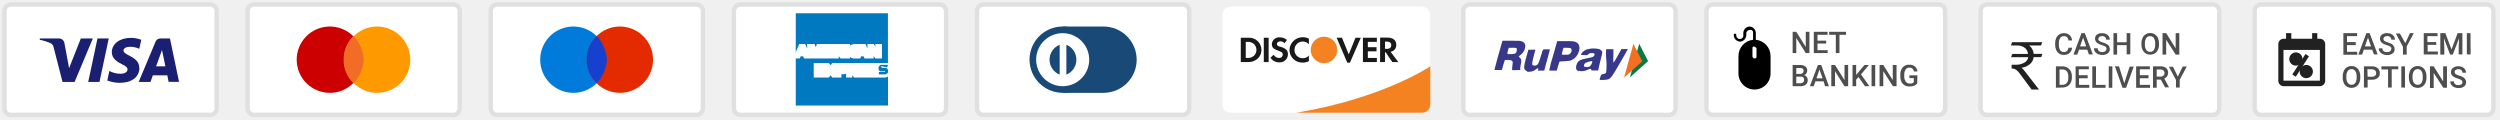
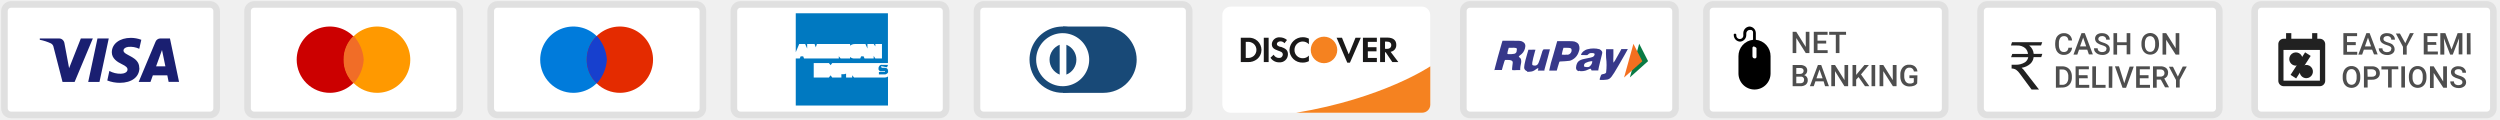
<svg xmlns="http://www.w3.org/2000/svg" width="377" height="18" viewBox="0 0 377 18" fill="none">
-   <path d="M375 0.67H341C340.735 0.67 340.48 0.775 340.293 0.963C340.105 1.15 340 1.405 340 1.67V16.33C340 16.595 340.105 16.849 340.293 17.037C340.48 17.225 340.735 17.33 341 17.33H375C375.265 17.33 375.52 17.225 375.707 17.037C375.895 16.849 376 16.595 376 16.33V1.67C376 1.405 375.895 1.15 375.707 0.963C375.52 0.775 375.265 0.67 375 0.67V0.67Z" fill="white" stroke="#E0E0E0" stroke-width="0.67" />
+   <path d="M375 0.67H341C340.735 0.67 340.48 0.775 340.293 0.963C340.105 1.15 340 1.405 340 1.67V16.33C340 16.595 340.105 16.849 340.293 17.037C340.48 17.225 340.735 17.33 341 17.33H375C375.265 17.33 375.52 17.225 375.707 17.037C375.895 16.849 376 16.595 376 16.33V1.67C376 1.405 375.895 1.15 375.707 0.963C375.52 0.775 375.265 0.67 375 0.67V0.67Z" fill="white" stroke="#E0E0E0" strokeWidth="0.67" />
  <path d="M355.25 6.81H353.93V7.81H355.47V8.25H353.38V5H355.45V5.45H353.93V6.34H355.25V6.81ZM357.71 7.49H356.47L356.21 8.23H355.64L356.85 5H357.34L358.55 8.2H358L357.71 7.49ZM356.63 7H357.56L357.09 5.67L356.63 7ZM360.63 7.37C360.633 7.307 360.62 7.244 360.594 7.187C360.568 7.13 360.529 7.079 360.48 7.04C360.315 6.938 360.137 6.861 359.95 6.81C359.731 6.755 359.522 6.667 359.33 6.55C359.201 6.481 359.093 6.379 359.017 6.254C358.941 6.129 358.901 5.986 358.9 5.84C358.897 5.716 358.924 5.594 358.978 5.483C359.032 5.371 359.111 5.274 359.21 5.2C359.443 5.047 359.722 4.977 360 5C360.203 4.996 360.404 5.037 360.59 5.12C360.761 5.198 360.906 5.323 361.01 5.48C361.11 5.627 361.162 5.802 361.16 5.98H360.6C360.605 5.907 360.594 5.834 360.566 5.766C360.538 5.698 360.495 5.638 360.44 5.59C360.379 5.536 360.307 5.495 360.23 5.469C360.153 5.444 360.071 5.434 359.99 5.44C359.84 5.431 359.692 5.474 359.57 5.56C359.521 5.599 359.481 5.65 359.455 5.707C359.429 5.764 359.417 5.827 359.42 5.89C359.423 5.947 359.439 6.003 359.467 6.053C359.494 6.104 359.533 6.147 359.58 6.18C359.748 6.283 359.929 6.36 360.12 6.41C360.33 6.466 360.532 6.551 360.72 6.66C360.837 6.751 360.933 6.867 361 7C361.075 7.131 361.113 7.279 361.11 7.43C361.113 7.552 361.087 7.674 361.033 7.784C360.979 7.893 360.899 7.988 360.8 8.06C360.559 8.232 360.266 8.317 359.97 8.3C359.75 8.303 359.531 8.259 359.33 8.17C359.15 8.093 358.994 7.969 358.88 7.81C358.771 7.659 358.715 7.476 358.72 7.29H359.27C359.266 7.369 359.28 7.448 359.311 7.521C359.342 7.594 359.39 7.658 359.45 7.71C359.601 7.818 359.784 7.871 359.97 7.86C360.126 7.87 360.281 7.828 360.41 7.74C360.465 7.704 360.51 7.655 360.541 7.597C360.572 7.54 360.589 7.476 360.59 7.41L360.63 7.37ZM362.72 6.51L363.42 5H364L362.93 7V8.23H362.37V7.06L361.3 5.06H361.91L362.72 6.51ZM367.41 6.77H366.09V7.77H367.63V8.21H365.5V5H367.58V5.45H366.05V6.34H367.37L367.41 6.77ZM368.76 5L369.69 7.46L370.61 5H371.33V8.2H370.77V7.18L370.83 5.77L369.88 8.23H369.48L368.54 5.77L368.6 7.18V8.23H368V5H368.76ZM372.57 8.2H372V5H372.55L372.57 8.2ZM355.93 11.69C355.938 11.972 355.883 12.252 355.77 12.51C355.673 12.737 355.509 12.929 355.3 13.06C355.092 13.186 354.853 13.251 354.61 13.25C354.364 13.25 354.122 13.185 353.91 13.06C353.706 12.928 353.543 12.741 353.44 12.52C353.328 12.265 353.274 11.988 353.28 11.71V11.53C353.273 11.245 353.328 10.962 353.44 10.7C353.54 10.475 353.703 10.284 353.91 10.15C354.116 10.02 354.356 9.954 354.6 9.96C354.847 9.954 355.09 10.02 355.3 10.15C355.505 10.278 355.666 10.467 355.76 10.69C355.877 10.947 355.935 11.227 355.93 11.51V11.69ZM355.38 11.52C355.399 11.235 355.325 10.95 355.17 10.71C355.108 10.617 355.023 10.541 354.923 10.49C354.823 10.439 354.712 10.415 354.6 10.42C354.49 10.418 354.381 10.443 354.283 10.494C354.185 10.544 354.102 10.619 354.04 10.71C353.89 10.945 353.816 11.221 353.83 11.5V11.69C353.812 11.975 353.886 12.259 354.04 12.5C354.106 12.589 354.192 12.661 354.291 12.711C354.39 12.761 354.499 12.787 354.61 12.787C354.721 12.787 354.83 12.761 354.929 12.711C355.028 12.661 355.114 12.589 355.18 12.5C355.327 12.253 355.397 11.967 355.38 11.68V11.52ZM357.04 12.02V13.2H356.48V10H357.71C358.018 9.986 358.32 10.086 358.56 10.28C358.662 10.374 358.743 10.489 358.798 10.616C358.853 10.744 358.881 10.881 358.88 11.02C358.887 11.157 358.862 11.294 358.809 11.421C358.755 11.547 358.673 11.66 358.57 11.75C358.322 11.943 358.013 12.039 357.7 12.02H357.04ZM357.04 11.57H357.71C357.872 11.581 358.033 11.531 358.16 11.43C358.215 11.38 358.258 11.318 358.286 11.249C358.314 11.179 358.325 11.104 358.32 11.03C358.324 10.953 358.312 10.875 358.285 10.803C358.257 10.731 358.215 10.665 358.16 10.61C358.037 10.505 357.881 10.449 357.72 10.45H357L357.04 11.57ZM361.67 10.45H360.67V13.2H360.12V10.48H359.12V10H361.65L361.67 10.45ZM362.67 13.2H362.12V10H362.67V13.2ZM365.91 11.69C365.918 11.972 365.863 12.252 365.75 12.51C365.65 12.735 365.486 12.926 365.28 13.06C365.072 13.186 364.833 13.251 364.59 13.25C364.344 13.25 364.102 13.185 363.89 13.06C363.686 12.928 363.523 12.741 363.42 12.52C363.308 12.265 363.254 11.988 363.26 11.71V11.53C363.253 11.245 363.308 10.962 363.42 10.7C363.52 10.475 363.683 10.284 363.89 10.15C364.096 10.02 364.336 9.954 364.58 9.96C364.826 9.955 365.069 10.021 365.28 10.15C365.485 10.278 365.646 10.467 365.74 10.69C365.857 10.947 365.915 11.227 365.91 11.51V11.69ZM365.35 11.52C365.372 11.236 365.302 10.952 365.15 10.71C365.088 10.617 365.003 10.541 364.903 10.49C364.803 10.439 364.692 10.415 364.58 10.42C364.47 10.418 364.361 10.443 364.263 10.494C364.165 10.544 364.082 10.619 364.02 10.71C363.87 10.945 363.796 11.221 363.81 11.5V11.69C363.792 11.975 363.866 12.259 364.02 12.5C364.082 12.593 364.167 12.669 364.267 12.72C364.367 12.771 364.478 12.795 364.59 12.79C364.699 12.795 364.808 12.772 364.906 12.723C365.004 12.674 365.088 12.601 365.15 12.51C365.302 12.265 365.372 11.978 365.35 11.69V11.52ZM369 13.23H368.45L367 11V13.27H366.44V10H367L368.43 12.28V10H369V13.23ZM371.33 12.41C371.333 12.347 371.32 12.284 371.294 12.227C371.268 12.17 371.229 12.119 371.18 12.08C371.015 11.978 370.837 11.901 370.65 11.85C370.431 11.795 370.222 11.707 370.03 11.59C369.901 11.521 369.793 11.419 369.717 11.294C369.641 11.169 369.601 11.026 369.6 10.88C369.597 10.756 369.624 10.634 369.678 10.523C369.732 10.411 369.811 10.315 369.91 10.24C370.145 10.063 370.436 9.974 370.73 9.99C370.933 9.986 371.134 10.027 371.32 10.11C371.49 10.185 371.633 10.311 371.73 10.47C371.834 10.615 371.887 10.791 371.88 10.97H371.33C371.335 10.897 371.324 10.824 371.296 10.756C371.268 10.688 371.225 10.628 371.17 10.58C371.109 10.526 371.037 10.485 370.96 10.46C370.883 10.434 370.801 10.424 370.72 10.43C370.57 10.421 370.422 10.463 370.3 10.55C370.251 10.589 370.211 10.64 370.185 10.697C370.159 10.754 370.147 10.817 370.15 10.88C370.15 10.938 370.165 10.995 370.193 11.045C370.221 11.096 370.261 11.139 370.31 11.17C370.478 11.273 370.659 11.35 370.85 11.4C371.06 11.456 371.262 11.54 371.45 11.65C371.584 11.732 371.697 11.845 371.78 11.98C371.855 12.111 371.893 12.259 371.89 12.41C371.891 12.532 371.864 12.652 371.81 12.762C371.756 12.871 371.677 12.967 371.58 13.04C371.339 13.212 371.046 13.297 370.75 13.28C370.53 13.284 370.311 13.24 370.11 13.15C369.928 13.077 369.771 12.952 369.66 12.79C369.551 12.639 369.495 12.456 369.5 12.27H370.05C370.046 12.349 370.06 12.428 370.091 12.501C370.122 12.574 370.17 12.638 370.23 12.69C370.38 12.8 370.564 12.853 370.75 12.84C370.903 12.852 371.055 12.809 371.18 12.72C371.23 12.685 371.271 12.639 371.299 12.585C371.327 12.531 371.341 12.471 371.34 12.41H371.33Z" fill="#4E4E4E" />
-   <path fill-rule="evenodd" clip-rule="evenodd" d="M349.45 5.84V5H348.67V5.84H345.53V5H344.74V5.84H344.35C344.244 5.844 344.139 5.869 344.042 5.913C343.945 5.957 343.858 6.02 343.786 6.098C343.713 6.176 343.657 6.268 343.62 6.368C343.583 6.467 343.566 6.574 343.57 6.68V12.16C343.565 12.376 343.644 12.585 343.792 12.742C343.94 12.9 344.144 12.992 344.36 13H349.85C350.066 12.992 350.27 12.9 350.418 12.742C350.565 12.585 350.645 12.376 350.64 12.16V6.68C350.645 6.464 350.565 6.255 350.418 6.098C350.27 5.94 350.066 5.848 349.85 5.84H349.45ZM344.35 12.16V7.53H349.84V12.16H344.35Z" fill="#212121" />
+   <path fillRule="evenodd" clip-rule="evenodd" d="M349.45 5.84V5H348.67V5.84H345.53V5H344.74V5.84H344.35C344.244 5.844 344.139 5.869 344.042 5.913C343.945 5.957 343.858 6.02 343.786 6.098C343.713 6.176 343.657 6.268 343.62 6.368C343.583 6.467 343.566 6.574 343.57 6.68V12.16C343.565 12.376 343.644 12.585 343.792 12.742C343.94 12.9 344.144 12.992 344.36 13H349.85C350.066 12.992 350.27 12.9 350.418 12.742C350.565 12.585 350.645 12.376 350.64 12.16V6.68C350.645 6.464 350.565 6.255 350.418 6.098C350.27 5.94 350.066 5.848 349.85 5.84H349.45ZM344.35 12.16V7.53H349.84V12.16H344.35Z" fill="#212121" />
  <path d="M346.22 9.9C346.418 9.9 346.611 9.841 346.776 9.731C346.94 9.621 347.068 9.465 347.144 9.283C347.22 9.1 347.24 8.899 347.201 8.705C347.162 8.511 347.067 8.333 346.927 8.193C346.787 8.053 346.609 7.958 346.415 7.919C346.221 7.881 346.02 7.9 345.838 7.976C345.655 8.052 345.499 8.18 345.389 8.344C345.279 8.509 345.22 8.702 345.22 8.9C345.22 9.165 345.326 9.419 345.513 9.607C345.701 9.795 345.955 9.9 346.22 9.9Z" fill="#212121" />
  <path d="M347.79 11.79C347.988 11.79 348.181 11.731 348.346 11.621C348.51 11.512 348.638 11.355 348.714 11.173C348.79 10.99 348.809 10.789 348.771 10.595C348.732 10.401 348.637 10.223 348.497 10.083C348.357 9.943 348.179 9.848 347.985 9.809C347.791 9.771 347.59 9.79 347.407 9.866C347.225 9.942 347.068 10.07 346.959 10.235C346.849 10.399 346.79 10.592 346.79 10.79C346.79 11.055 346.895 11.31 347.083 11.497C347.27 11.685 347.525 11.79 347.79 11.79Z" fill="#212121" />
-   <path d="M347.76 8.58L346.11 11.14" stroke="#212121" stroke-width="0.63" stroke-linecap="square" />
-   <path d="M333.67 0.67H299.67C299.405 0.67 299.15 0.775 298.963 0.963C298.775 1.15 298.67 1.405 298.67 1.67V16.33C298.67 16.595 298.775 16.849 298.963 17.037C299.15 17.225 299.405 17.33 299.67 17.33H333.67C333.935 17.33 334.189 17.225 334.377 17.037C334.565 16.849 334.67 16.595 334.67 16.33V1.67C334.67 1.405 334.565 1.15 334.377 0.963C334.189 0.775 333.935 0.67 333.67 0.67V0.67Z" fill="white" stroke="#E0E0E0" stroke-width="0.67" />
+   <path d="M347.76 8.58L346.11 11.14" stroke="#212121" strokeWidth="0.63" stroke-linecap="square" />
+   <path d="M333.67 0.67H299.67C299.405 0.67 299.15 0.775 298.963 0.963C298.775 1.15 298.67 1.405 298.67 1.67V16.33C298.67 16.595 298.775 16.849 298.963 17.037C299.15 17.225 299.405 17.33 299.67 17.33H333.67C333.935 17.33 334.189 17.225 334.377 17.037C334.565 16.849 334.67 16.595 334.67 16.33V1.67C334.67 1.405 334.565 1.15 334.377 0.963C334.189 0.775 333.935 0.67 333.67 0.67V0.67Z" fill="white" stroke="#E0E0E0" strokeWidth="0.67" />
  <path d="M312.47 7.19C312.451 7.495 312.315 7.782 312.09 7.99C311.842 8.191 311.529 8.294 311.21 8.28C310.974 8.285 310.742 8.222 310.54 8.1C310.345 7.971 310.189 7.791 310.09 7.58C309.978 7.335 309.92 7.069 309.92 6.8V6.51C309.918 6.235 309.972 5.963 310.08 5.71C310.184 5.492 310.349 5.309 310.555 5.183C310.761 5.057 310.999 4.994 311.24 5C311.55 4.986 311.853 5.089 312.09 5.29C312.316 5.501 312.452 5.791 312.47 6.1H311.91C311.906 5.915 311.835 5.737 311.71 5.6C311.579 5.491 311.41 5.437 311.24 5.45C311.131 5.444 311.023 5.466 310.926 5.514C310.828 5.561 310.743 5.632 310.68 5.72C310.537 5.95 310.467 6.219 310.48 6.49V6.78C310.467 7.056 310.533 7.33 310.67 7.57C310.729 7.658 310.81 7.729 310.904 7.776C310.999 7.824 311.104 7.846 311.21 7.84C311.387 7.856 311.562 7.802 311.7 7.69C311.83 7.559 311.905 7.384 311.91 7.2L312.47 7.19ZM314.76 7.49H313.52L313.26 8.23H312.68L313.89 5H314.39L315.6 8.2H315L314.76 7.49ZM313.67 7H314.6L314.14 5.67L313.67 7ZM317.67 7.37C317.671 7.307 317.657 7.245 317.631 7.188C317.606 7.131 317.567 7.081 317.52 7.04C317.352 6.938 317.17 6.861 316.98 6.81C316.764 6.757 316.558 6.669 316.37 6.55C316.24 6.482 316.13 6.38 316.053 6.255C315.975 6.13 315.933 5.987 315.93 5.84C315.927 5.716 315.954 5.594 316.008 5.482C316.062 5.371 316.141 5.274 316.24 5.2C316.466 5.054 316.732 4.984 317 5C317.206 4.996 317.411 5.037 317.6 5.12C317.766 5.197 317.908 5.318 318.01 5.47C318.109 5.621 318.161 5.799 318.16 5.98H317.61C317.613 5.907 317.601 5.834 317.573 5.767C317.545 5.7 317.503 5.639 317.45 5.59C317.325 5.484 317.164 5.43 317 5.44C316.85 5.431 316.702 5.473 316.58 5.56C316.53 5.599 316.489 5.649 316.461 5.706C316.433 5.763 316.419 5.826 316.42 5.89C316.423 5.948 316.439 6.005 316.469 6.056C316.499 6.106 316.54 6.149 316.59 6.18C316.755 6.282 316.933 6.359 317.12 6.41C317.33 6.466 317.532 6.55 317.72 6.66C317.861 6.737 317.978 6.851 318.06 6.99C318.13 7.118 318.165 7.263 318.16 7.41C318.164 7.534 318.138 7.657 318.084 7.768C318.03 7.88 317.95 7.976 317.85 8.05C317.609 8.222 317.316 8.307 317.02 8.29C316.8 8.288 316.583 8.244 316.38 8.16C316.202 8.08 316.047 7.956 315.93 7.8C315.821 7.649 315.765 7.466 315.77 7.28H316.33C316.326 7.359 316.34 7.438 316.371 7.511C316.403 7.583 316.45 7.648 316.51 7.7C316.657 7.808 316.838 7.861 317.02 7.85C317.176 7.862 317.331 7.819 317.46 7.73C317.515 7.697 317.561 7.65 317.592 7.594C317.624 7.538 317.64 7.474 317.64 7.41L317.67 7.37ZM321.25 8.19H320.7V6.81H319.26V8.23H318.71V5H319.26V6.37H320.7V5H321.25V8.19ZM325.58 6.68C325.588 6.962 325.533 7.242 325.42 7.5C325.323 7.727 325.159 7.919 324.95 8.05C324.741 8.174 324.503 8.239 324.26 8.239C324.017 8.239 323.779 8.174 323.57 8.05C323.364 7.92 323.2 7.732 323.1 7.51C322.98 7.254 322.921 6.973 322.93 6.69V6.55C322.923 6.268 322.978 5.988 323.09 5.73C323.19 5.505 323.353 5.314 323.56 5.18C323.714 5.08 323.888 5.014 324.07 4.987C324.252 4.961 324.437 4.973 324.613 5.024C324.79 5.076 324.953 5.164 325.092 5.284C325.232 5.404 325.343 5.553 325.42 5.72C325.528 5.979 325.583 6.258 325.58 6.54V6.68ZM325 6.55C325.018 6.261 324.944 5.974 324.79 5.73C324.727 5.64 324.643 5.568 324.545 5.519C324.448 5.47 324.339 5.446 324.23 5.45C324.119 5.447 324.01 5.47 323.91 5.519C323.811 5.568 323.725 5.64 323.66 5.73C323.512 5.969 323.438 6.248 323.45 6.53V6.72C323.432 7.005 323.506 7.289 323.66 7.53C323.724 7.621 323.809 7.695 323.909 7.746C324.008 7.797 324.118 7.822 324.23 7.82C324.341 7.826 324.452 7.803 324.551 7.754C324.651 7.705 324.737 7.631 324.8 7.54C324.947 7.293 325.017 7.007 325 6.72V6.55ZM328.64 8.23H328.09L326.66 6V8.23H326.11V5H326.66L328.09 7.28V5H328.64V8.23ZM310.03 13.23V10H311C311.262 9.999 311.52 10.064 311.75 10.19C311.968 10.318 312.145 10.505 312.26 10.73C312.383 10.975 312.445 11.246 312.44 11.52V11.68C312.447 11.957 312.385 12.232 312.26 12.48C312.144 12.707 311.963 12.895 311.74 13.02C311.506 13.143 311.244 13.204 310.98 13.2L310.03 13.23ZM310.58 10.48V12.79H311C311.123 12.798 311.247 12.778 311.361 12.731C311.476 12.684 311.578 12.612 311.66 12.52C311.832 12.294 311.918 12.013 311.9 11.73V11.55C311.922 11.269 311.844 10.989 311.68 10.76C311.6 10.664 311.498 10.589 311.384 10.541C311.269 10.492 311.144 10.471 311.02 10.48H310.58ZM314.84 11.8H313.52V12.8H315.06V13.24H313V10H315V10.45H313.48V11.34H314.8L314.84 11.8ZM316.07 12.8H317.52V13.24H315.52V10H316.08L316.07 12.8ZM318.53 13.24H318V10H318.55L318.53 13.24ZM320.34 12.55L321.15 10.04H321.77L320.61 13.24H320.08L318.93 10H319.54L320.34 12.55ZM324 11.8H322.68V12.8H324.22V13.24H322.13V10H324.2V10.45H322.68V11.34H324V11.8ZM325.85 12H325.23V13.23H324.67V10H325.8C326.104 9.983 326.404 10.071 326.65 10.25C326.751 10.339 326.831 10.45 326.883 10.575C326.935 10.7 326.958 10.835 326.95 10.97C326.952 11.16 326.9 11.348 326.8 11.51C326.69 11.657 326.541 11.771 326.37 11.84L327.09 13.17H326.49L325.85 12ZM325.23 11.55H325.8C325.959 11.563 326.117 11.512 326.24 11.41C326.295 11.362 326.338 11.302 326.366 11.234C326.394 11.166 326.406 11.093 326.4 11.02C326.405 10.948 326.394 10.876 326.368 10.808C326.342 10.741 326.302 10.68 326.25 10.63C326.192 10.577 326.124 10.537 326.05 10.511C325.976 10.485 325.898 10.475 325.82 10.48H325.23V11.55ZM328.42 11.55L329.16 10.03H329.77L328.7 12.03V13.2H328.14V12.06L327.07 10.06H327.68L328.42 11.55Z" fill="#4E4E4E" />
  <path d="M303.45 8.13L303.27 8.63H305.86C305.805 8.931 305.637 9.199 305.39 9.38C304.943 9.661 304.418 9.794 303.89 9.76H303.35V10.33C303.594 10.329 303.834 10.398 304.04 10.53C304.246 10.683 304.425 10.869 304.57 11.08L306.36 13.5H307.48L305.39 10.81C305.242 10.589 305.064 10.39 304.86 10.22C305.346 10.153 305.802 9.945 306.17 9.62C306.453 9.359 306.631 9.003 306.67 8.62H307.82L307.98 8.12H306.68C306.661 7.874 306.59 7.635 306.473 7.418C306.356 7.201 306.195 7.011 306 6.86H307.79L307.97 6.36H303.41L303.25 6.86H304.16C304.604 6.831 305.043 6.971 305.39 7.25C305.638 7.479 305.792 7.793 305.82 8.13H303.45Z" fill="#212121" />
-   <path d="M292.33 0.67H258.33C258.065 0.67 257.811 0.775 257.623 0.963C257.435 1.15 257.33 1.405 257.33 1.67V16.33C257.33 16.595 257.435 16.849 257.623 17.037C257.811 17.225 258.065 17.33 258.33 17.33H292.33C292.595 17.33 292.85 17.225 293.037 17.037C293.225 16.849 293.33 16.595 293.33 16.33V1.67C293.33 1.405 293.225 1.15 293.037 0.963C292.85 0.775 292.595 0.67 292.33 0.67V0.67Z" fill="white" stroke="#E0E0E0" stroke-width="0.67" />
+   <path d="M292.33 0.67H258.33C258.065 0.67 257.811 0.775 257.623 0.963C257.435 1.15 257.33 1.405 257.33 1.67V16.33C257.33 16.595 257.435 16.849 257.623 17.037C257.811 17.225 258.065 17.33 258.33 17.33H292.33C292.595 17.33 292.85 17.225 293.037 17.037C293.225 16.849 293.33 16.595 293.33 16.33V1.67C293.33 1.405 293.225 1.15 293.037 0.963C292.85 0.775 292.595 0.67 292.33 0.67V0.67Z" fill="white" stroke="#E0E0E0" strokeWidth="0.67" />
  <path d="M272.86 8H272.31L270.88 5.73V8H270.33V4.8H270.88L272.31 7.08V4.8H272.86V8ZM275.39 6.57H274.08V7.57H275.61V8H273.52V4.8H275.6V5.25H274.08V6.13H275.39V6.57ZM278.39 5.25H277.39V8H276.84V5.25H275.84V4.8H278.38L278.39 5.25ZM270.33 13V9.8H271.42C271.714 9.779 272.006 9.856 272.25 10.02C272.346 10.097 272.422 10.197 272.47 10.31C272.519 10.424 272.54 10.547 272.53 10.67C272.53 10.809 272.488 10.945 272.41 11.06C272.328 11.183 272.209 11.277 272.07 11.33C272.228 11.371 272.366 11.466 272.46 11.6C272.563 11.734 272.616 11.9 272.61 12.07C272.618 12.199 272.595 12.329 272.545 12.448C272.495 12.568 272.418 12.675 272.32 12.76C272.08 12.935 271.786 13.02 271.49 13H270.33ZM270.88 11.56V12.56H271.5C271.648 12.564 271.792 12.518 271.91 12.43C271.959 12.384 271.996 12.328 272.021 12.266C272.045 12.203 272.055 12.136 272.05 12.07C272.062 12.001 272.057 11.931 272.037 11.864C272.016 11.797 271.98 11.736 271.931 11.687C271.882 11.637 271.822 11.599 271.756 11.577C271.69 11.555 271.619 11.549 271.55 11.56H270.88ZM270.88 11.15H271.43C271.573 11.157 271.715 11.115 271.83 11.03C271.879 10.991 271.919 10.94 271.945 10.883C271.971 10.825 271.983 10.763 271.98 10.7C271.986 10.635 271.976 10.569 271.952 10.508C271.927 10.447 271.889 10.393 271.84 10.35C271.714 10.272 271.567 10.237 271.42 10.25H270.88V11.15ZM275 12.26H273.77L273.51 13H272.93L274.14 9.8H274.64L275.8 13H275.22L275 12.26ZM273.92 11.81H274.85L274.38 10.48L273.92 11.81ZM278.7 13H278.14L276.72 10.73V13H276.16V9.8H276.72L278.15 12.08V9.8H278.7V13ZM280.27 11.62L279.91 12V13H279.36V9.8H279.91V11.3L280.22 10.92L281.16 9.8H281.83L280.64 11.22L281.9 13H281.24L280.27 11.62ZM282.78 13H282.23V9.8H282.78V13ZM286 13H285.45L284 10.73V13H283.44V9.8H284L285.43 12.08V9.8H286V13ZM289.11 12.58C288.989 12.742 288.822 12.864 288.63 12.93C288.406 13.01 288.168 13.047 287.93 13.04C287.682 13.044 287.436 12.982 287.22 12.86C287.009 12.741 286.841 12.559 286.74 12.34C286.624 12.093 286.566 11.823 286.57 11.55V11.3C286.541 10.893 286.666 10.489 286.92 10.17C287.042 10.026 287.196 9.914 287.37 9.842C287.544 9.771 287.733 9.743 287.92 9.76C288.226 9.739 288.528 9.832 288.77 10.02C288.99 10.215 289.126 10.487 289.15 10.78H288.61C288.604 10.697 288.581 10.616 288.544 10.542C288.506 10.468 288.454 10.402 288.391 10.348C288.328 10.294 288.254 10.254 288.175 10.228C288.096 10.203 288.013 10.193 287.93 10.2C287.822 10.194 287.714 10.216 287.616 10.264C287.518 10.311 287.433 10.382 287.37 10.47C287.224 10.707 287.151 10.982 287.16 11.26V11.51C287.146 11.793 287.223 12.073 287.38 12.31C287.451 12.403 287.544 12.478 287.65 12.528C287.756 12.579 287.873 12.603 287.99 12.6C288.099 12.612 288.21 12.601 288.315 12.568C288.42 12.536 288.517 12.482 288.6 12.41V11.78H287.94V11.36H289.15L289.11 12.58Z" fill="#4E4E4E" />
  <path d="M263.83 4C264.086 4.013 264.328 4.124 264.505 4.31C264.682 4.496 264.78 4.743 264.78 5V6C265.393 6.06 265.962 6.348 266.373 6.808C266.784 7.267 267.008 7.864 267 8.48V11.08C267 11.398 266.937 11.713 266.816 12.006C266.694 12.3 266.516 12.566 266.291 12.791C266.067 13.016 265.8 13.194 265.506 13.316C265.213 13.437 264.898 13.5 264.58 13.5C264.262 13.5 263.948 13.437 263.654 13.316C263.36 13.194 263.094 13.016 262.869 12.791C262.644 12.566 262.466 12.3 262.344 12.006C262.223 11.713 262.16 11.398 262.16 11.08V8.48C262.152 7.867 262.373 7.273 262.78 6.814C263.187 6.355 263.75 6.065 264.36 6V5C264.375 4.934 264.375 4.866 264.36 4.8C264.339 4.732 264.301 4.67 264.25 4.62C264.202 4.571 264.144 4.533 264.08 4.51C264.011 4.496 263.939 4.496 263.87 4.51C263.799 4.51 263.728 4.524 263.662 4.552C263.597 4.58 263.537 4.621 263.488 4.672C263.439 4.724 263.4 4.784 263.374 4.851C263.349 4.918 263.337 4.989 263.34 5.06V5.28C263.34 5.537 263.242 5.784 263.065 5.97C262.888 6.156 262.646 6.267 262.39 6.28C262.135 6.265 261.896 6.153 261.721 5.967C261.547 5.781 261.45 5.535 261.45 5.28C261.441 5.244 261.441 5.206 261.45 5.17C261.468 5.136 261.496 5.108 261.53 5.09C261.563 5.081 261.597 5.081 261.63 5.09C261.666 5.08 261.704 5.08 261.74 5.09C261.771 5.111 261.796 5.14 261.814 5.173C261.831 5.206 261.84 5.243 261.84 5.28C261.83 5.355 261.835 5.431 261.857 5.504C261.879 5.577 261.916 5.644 261.965 5.701C262.015 5.758 262.077 5.804 262.145 5.835C262.214 5.866 262.289 5.883 262.365 5.883C262.441 5.883 262.516 5.866 262.585 5.835C262.653 5.804 262.715 5.758 262.765 5.701C262.814 5.644 262.851 5.577 262.873 5.504C262.895 5.431 262.9 5.355 262.89 5.28V5C262.89 4.745 262.987 4.499 263.161 4.313C263.336 4.127 263.575 4.015 263.83 4V4ZM264.57 7C264.531 6.988 264.489 6.988 264.45 7C264.41 7.017 264.373 7.041 264.34 7.07C264.313 7.101 264.29 7.134 264.27 7.17C264.265 7.213 264.265 7.257 264.27 7.3V8.48C264.269 8.523 264.276 8.566 264.291 8.606C264.307 8.646 264.33 8.682 264.36 8.713C264.39 8.744 264.426 8.768 264.465 8.785C264.505 8.801 264.547 8.81 264.59 8.81H264.71L264.81 8.74C264.842 8.71 264.866 8.672 264.88 8.63C264.89 8.591 264.89 8.549 264.88 8.51V7.4C264.89 7.357 264.89 7.313 264.88 7.27C264.864 7.232 264.84 7.198 264.81 7.17L264.71 7.1C264.671 7.091 264.63 7.091 264.59 7.1L264.57 7Z" fill="black" />
-   <path d="M251.67 0.67H221.67C221.405 0.67 221.15 0.775 220.963 0.963C220.775 1.15 220.67 1.405 220.67 1.67V16.33C220.67 16.595 220.775 16.849 220.963 17.037C221.15 17.225 221.405 17.33 221.67 17.33H251.67C251.935 17.33 252.189 17.225 252.377 17.037C252.565 16.849 252.67 16.595 252.67 16.33V1.67C252.67 1.405 252.565 1.15 252.377 0.963C252.189 0.775 251.935 0.67 251.67 0.67V0.67Z" fill="white" stroke="#E0E0E0" stroke-width="0.67" />
-   <path opacity="0.94" fill-rule="evenodd" clip-rule="evenodd" d="M225.34 10.64C225.34 10.64 225.48 10.02 225.86 8.64C226.16 7.57 226.45 6.57 226.49 6.42L226.58 6.14H227.77C229.16 6.14 229.37 6.14 229.6 6.29C229.99 6.49 230.1 6.8 229.97 7.29C229.86 7.73 229.584 8.11 229.2 8.35C229.12 8.41 229.04 8.48 229.04 8.5C229.04 8.52 229.04 8.6 229.17 8.68C229.242 8.739 229.303 8.81 229.35 8.89C229.42 9.142 229.42 9.408 229.35 9.66C229.301 9.871 229.268 10.085 229.25 10.3V10.57H228.67C228.467 10.595 228.262 10.595 228.06 10.57C228 10.51 228.01 10.37 228.06 9.96C228.11 9.55 228.17 9.34 228.06 9.23C227.95 9.12 227.84 9.05 227.42 9.04C227 9.03 227.03 9.04 226.98 9.04C226.93 9.04 226.83 9.29 226.64 9.98L226.48 10.56H226C225.797 10.572 225.593 10.572 225.39 10.56L225.34 10.64ZM228.34 8.12C228.62 8.04 228.73 7.87 228.73 7.53C228.749 7.458 228.749 7.382 228.73 7.31C228.65 7.22 228.4 7.18 227.93 7.21H227.52L227.46 7.41C227.385 7.624 227.335 7.845 227.31 8.07C227.31 8.12 227.31 8.14 227.43 8.16C227.764 8.183 228.1 8.163 228.43 8.1L228.34 8.12ZM230.27 10.73C230.105 10.675 229.968 10.556 229.89 10.4C229.77 10.14 229.89 9.55 230.3 8.13C230.4 7.79 230.48 7.51 230.48 7.5C230.48 7.5 230.61 7.5 230.97 7.5C231.136 7.483 231.304 7.483 231.47 7.5H231.55L231.47 7.76C231.29 8.4 231.1 9.17 231.07 9.42C231.04 9.67 231.07 9.7 231.07 9.77C231.07 9.84 231.45 9.97 231.7 9.84C231.95 9.71 232.04 9.57 232.52 7.95C232.546 7.8 232.604 7.657 232.69 7.53L232.78 7.44H233.25C233.61 7.44 233.72 7.44 233.73 7.44C233.74 7.44 233.15 9.66 232.9 10.51V10.65H231.9C231.911 10.599 231.928 10.548 231.95 10.5C232.05 10.22 231.95 10.2 231.55 10.5C231.316 10.695 231.024 10.804 230.72 10.81C230.575 10.839 230.425 10.839 230.28 10.81L230.27 10.73ZM233.62 10.64C233.764 9.885 233.958 9.14 234.2 8.41L234.83 6.2H235.83C237.14 6.2 237.41 6.2 237.66 6.36C237.834 6.429 237.979 6.556 238.07 6.72C238.147 6.893 238.187 7.081 238.187 7.27C238.187 7.46 238.147 7.647 238.07 7.82C237.976 8.136 237.805 8.423 237.573 8.657C237.341 8.891 237.055 9.064 236.74 9.16C236.512 9.198 236.281 9.221 236.05 9.23C235.12 9.29 235.18 9.23 235.13 9.4C235.08 9.57 235.01 9.77 234.92 10.08L234.76 10.65H234.18C233.98 10.661 233.78 10.661 233.58 10.65L233.62 10.64ZM236.33 8.26C236.445 8.26 236.559 8.229 236.659 8.171C236.759 8.113 236.842 8.03 236.9 7.93C236.952 7.849 236.984 7.758 236.995 7.662C237.005 7.567 236.993 7.47 236.96 7.38C236.87 7.24 236.74 7.21 236.25 7.21C236.09 7.196 235.93 7.196 235.77 7.21C235.667 7.517 235.587 7.831 235.53 8.15C235.522 8.18 235.522 8.211 235.53 8.24C235.789 8.27 236.051 8.27 236.31 8.24L236.33 8.26ZM238.04 10.74C237.69 10.59 237.6 10.35 237.71 9.87C237.88 9.19 238.23 8.97 239.45 8.77C240.19 8.64 240.37 8.55 240.45 8.29C240.53 8.03 240.33 8 240 8C239.909 7.993 239.818 8.006 239.733 8.039C239.648 8.072 239.572 8.123 239.51 8.19L239.36 8.31H239C238.55 8.31 238.41 8.31 238.41 8.24C238.483 8.055 238.6 7.891 238.75 7.76C238.943 7.595 239.172 7.478 239.42 7.42C240.003 7.267 240.616 7.267 241.2 7.42C241.364 7.492 241.5 7.615 241.59 7.77C241.66 7.9 241.64 8.03 241.31 9.28C241.16 9.9 241.03 10.45 241.03 10.52V10.63H240.66H240.15H240.01L239.95 10.49C239.87 10.32 239.87 10.32 239.49 10.49C239.217 10.633 238.917 10.715 238.61 10.73C238.444 10.757 238.274 10.736 238.12 10.67L238.04 10.74ZM239.66 10.05C239.781 9.973 239.883 9.87 239.961 9.749C240.039 9.628 240.089 9.492 240.11 9.35V9.23H239.92C239.631 9.273 239.351 9.36 239.09 9.49C239.027 9.529 238.973 9.58 238.93 9.64C238.895 9.708 238.874 9.783 238.87 9.86C238.87 10 238.87 10.04 238.99 10.08C239.21 10.134 239.44 10.134 239.66 10.08V10.05ZM241.32 12.05C241.2 12.05 241.2 11.97 241.32 11.65C241.44 11.33 241.42 11.22 241.7 11.18C241.98 11.14 242.13 11.07 242.2 10.94C242.294 10.193 242.294 9.437 242.2 8.69C242.171 8.267 242.171 7.843 242.2 7.42C242.2 7.42 242.37 7.42 242.77 7.42H243.3V8.42C243.279 8.753 243.279 9.087 243.3 9.42C243.36 9.47 243.56 9.14 244.39 7.62L244.5 7.4H245C245.16 7.388 245.32 7.388 245.48 7.4C245.48 7.4 244.78 8.69 244.06 9.9C243.06 11.63 242.85 11.9 242.37 12C242.039 12.052 241.704 12.069 241.37 12.05H241.32Z" fill="#2A2C83" />
-   <path fill-rule="evenodd" clip-rule="evenodd" d="M245.79 11.67L247.19 6.59L248.53 9.22L245.79 11.67Z" fill="#097A44" />
-   <path fill-rule="evenodd" clip-rule="evenodd" d="M244.91 11.69L246.32 6.61L247.66 9.24L244.91 11.69Z" fill="#F46F20" />
+   <path d="M251.67 0.67H221.67C221.405 0.67 221.15 0.775 220.963 0.963C220.775 1.15 220.67 1.405 220.67 1.67V16.33C220.67 16.595 220.775 16.849 220.963 17.037C221.15 17.225 221.405 17.33 221.67 17.33H251.67C251.935 17.33 252.189 17.225 252.377 17.037C252.565 16.849 252.67 16.595 252.67 16.33V1.67C252.67 1.405 252.565 1.15 252.377 0.963C252.189 0.775 251.935 0.67 251.67 0.67V0.67Z" fill="white" stroke="#E0E0E0" strokeWidth="0.67" />
+   <path opacity="0.94" fillRule="evenodd" clip-rule="evenodd" d="M225.34 10.64C225.34 10.64 225.48 10.02 225.86 8.64C226.16 7.57 226.45 6.57 226.49 6.42L226.58 6.14H227.77C229.16 6.14 229.37 6.14 229.6 6.29C229.99 6.49 230.1 6.8 229.97 7.29C229.86 7.73 229.584 8.11 229.2 8.35C229.12 8.41 229.04 8.48 229.04 8.5C229.04 8.52 229.04 8.6 229.17 8.68C229.242 8.739 229.303 8.81 229.35 8.89C229.42 9.142 229.42 9.408 229.35 9.66C229.301 9.871 229.268 10.085 229.25 10.3V10.57H228.67C228.467 10.595 228.262 10.595 228.06 10.57C228 10.51 228.01 10.37 228.06 9.96C228.11 9.55 228.17 9.34 228.06 9.23C227.95 9.12 227.84 9.05 227.42 9.04C227 9.03 227.03 9.04 226.98 9.04C226.93 9.04 226.83 9.29 226.64 9.98L226.48 10.56H226C225.797 10.572 225.593 10.572 225.39 10.56L225.34 10.64ZM228.34 8.12C228.62 8.04 228.73 7.87 228.73 7.53C228.749 7.458 228.749 7.382 228.73 7.31C228.65 7.22 228.4 7.18 227.93 7.21H227.52L227.46 7.41C227.385 7.624 227.335 7.845 227.31 8.07C227.31 8.12 227.31 8.14 227.43 8.16C227.764 8.183 228.1 8.163 228.43 8.1L228.34 8.12ZM230.27 10.73C230.105 10.675 229.968 10.556 229.89 10.4C229.77 10.14 229.89 9.55 230.3 8.13C230.4 7.79 230.48 7.51 230.48 7.5C230.48 7.5 230.61 7.5 230.97 7.5C231.136 7.483 231.304 7.483 231.47 7.5H231.55L231.47 7.76C231.29 8.4 231.1 9.17 231.07 9.42C231.04 9.67 231.07 9.7 231.07 9.77C231.07 9.84 231.45 9.97 231.7 9.84C231.95 9.71 232.04 9.57 232.52 7.95C232.546 7.8 232.604 7.657 232.69 7.53L232.78 7.44H233.25C233.61 7.44 233.72 7.44 233.73 7.44C233.74 7.44 233.15 9.66 232.9 10.51V10.65H231.9C231.911 10.599 231.928 10.548 231.95 10.5C232.05 10.22 231.95 10.2 231.55 10.5C231.316 10.695 231.024 10.804 230.72 10.81C230.575 10.839 230.425 10.839 230.28 10.81L230.27 10.73ZM233.62 10.64C233.764 9.885 233.958 9.14 234.2 8.41L234.83 6.2H235.83C237.14 6.2 237.41 6.2 237.66 6.36C237.834 6.429 237.979 6.556 238.07 6.72C238.147 6.893 238.187 7.081 238.187 7.27C238.187 7.46 238.147 7.647 238.07 7.82C237.976 8.136 237.805 8.423 237.573 8.657C237.341 8.891 237.055 9.064 236.74 9.16C236.512 9.198 236.281 9.221 236.05 9.23C235.12 9.29 235.18 9.23 235.13 9.4C235.08 9.57 235.01 9.77 234.92 10.08L234.76 10.65H234.18C233.98 10.661 233.78 10.661 233.58 10.65L233.62 10.64ZM236.33 8.26C236.445 8.26 236.559 8.229 236.659 8.171C236.759 8.113 236.842 8.03 236.9 7.93C236.952 7.849 236.984 7.758 236.995 7.662C237.005 7.567 236.993 7.47 236.96 7.38C236.87 7.24 236.74 7.21 236.25 7.21C236.09 7.196 235.93 7.196 235.77 7.21C235.667 7.517 235.587 7.831 235.53 8.15C235.522 8.18 235.522 8.211 235.53 8.24C235.789 8.27 236.051 8.27 236.31 8.24L236.33 8.26ZM238.04 10.74C237.69 10.59 237.6 10.35 237.71 9.87C237.88 9.19 238.23 8.97 239.45 8.77C240.19 8.64 240.37 8.55 240.45 8.29C240.53 8.03 240.33 8 240 8C239.909 7.993 239.818 8.006 239.733 8.039C239.648 8.072 239.572 8.123 239.51 8.19L239.36 8.31H239C238.55 8.31 238.41 8.31 238.41 8.24C238.483 8.055 238.6 7.891 238.75 7.76C238.943 7.595 239.172 7.478 239.42 7.42C240.003 7.267 240.616 7.267 241.2 7.42C241.364 7.492 241.5 7.615 241.59 7.77C241.66 7.9 241.64 8.03 241.31 9.28C241.16 9.9 241.03 10.45 241.03 10.52V10.63H240.66H240.15H240.01L239.95 10.49C239.87 10.32 239.87 10.32 239.49 10.49C239.217 10.633 238.917 10.715 238.61 10.73C238.444 10.757 238.274 10.736 238.12 10.67L238.04 10.74ZM239.66 10.05C239.781 9.973 239.883 9.87 239.961 9.749C240.039 9.628 240.089 9.492 240.11 9.35V9.23H239.92C239.631 9.273 239.351 9.36 239.09 9.49C239.027 9.529 238.973 9.58 238.93 9.64C238.895 9.708 238.874 9.783 238.87 9.86C238.87 10 238.87 10.04 238.99 10.08C239.21 10.134 239.44 10.134 239.66 10.08V10.05ZM241.32 12.05C241.2 12.05 241.2 11.97 241.32 11.65C241.44 11.33 241.42 11.22 241.7 11.18C241.98 11.14 242.13 11.07 242.2 10.94C242.294 10.193 242.294 9.437 242.2 8.69C242.171 8.267 242.171 7.843 242.2 7.42C242.2 7.42 242.37 7.42 242.77 7.42H243.3V8.42C243.279 8.753 243.279 9.087 243.3 9.42C243.36 9.47 243.56 9.14 244.39 7.62L244.5 7.4H245C245.16 7.388 245.32 7.388 245.48 7.4C245.48 7.4 244.78 8.69 244.06 9.9C243.06 11.63 242.85 11.9 242.37 12C242.039 12.052 241.704 12.069 241.37 12.05H241.32Z" fill="#2A2C83" />
+   <path fillRule="evenodd" clip-rule="evenodd" d="M245.79 11.67L247.19 6.59L248.53 9.22L245.79 11.67Z" fill="#097A44" />
+   <path fillRule="evenodd" clip-rule="evenodd" d="M244.91 11.69L246.32 6.61L247.66 9.24L244.91 11.69Z" fill="#F46F20" />
  <path d="M214.43 1H185.57C185.242 1.003 184.928 1.134 184.696 1.366C184.464 1.598 184.333 1.912 184.33 2.24V15.76C184.333 16.088 184.464 16.402 184.696 16.634C184.928 16.866 185.242 16.997 185.57 17H214.43C214.758 16.997 215.072 16.866 215.304 16.634C215.536 16.402 215.667 16.088 215.67 15.76V2.24C215.667 1.912 215.536 1.598 215.304 1.366C215.072 1.134 214.758 1.003 214.43 1Z" fill="white" />
  <path d="M195.45 17H214.45C214.613 17.001 214.774 16.971 214.924 16.909C215.074 16.848 215.211 16.758 215.326 16.643C215.442 16.529 215.533 16.393 215.596 16.243C215.658 16.093 215.69 15.932 215.69 15.77V10C215.69 10 208.55 14.84 195.47 17H195.45Z" fill="#F58220" />
-   <path fill-rule="evenodd" clip-rule="evenodd" d="M189.06 8.44C188.778 8.666 188.42 8.774 188.06 8.74H187.86V6.31H188.06C188.238 6.292 188.418 6.309 188.59 6.36C188.761 6.412 188.921 6.497 189.06 6.61C189.189 6.723 189.293 6.863 189.364 7.02C189.435 7.177 189.471 7.348 189.47 7.52C189.471 7.694 189.435 7.866 189.364 8.024C189.294 8.183 189.19 8.325 189.06 8.44V8.44ZM188.2 5.69H187.11V9.36H188.19C188.68 9.384 189.163 9.231 189.55 8.93C189.762 8.761 189.932 8.546 190.05 8.302C190.168 8.058 190.229 7.791 190.23 7.52C190.228 7.266 190.174 7.014 190.07 6.782C189.967 6.549 189.816 6.341 189.629 6.169C189.441 5.997 189.22 5.866 188.979 5.784C188.739 5.701 188.483 5.669 188.23 5.69H188.2ZM190.58 5.69H191.31V9.36H190.58V5.69ZM193.12 7.09C192.68 6.94 192.55 6.83 192.55 6.63C192.55 6.43 192.78 6.23 193.1 6.23C193.215 6.231 193.329 6.258 193.432 6.308C193.536 6.358 193.627 6.43 193.7 6.52L194.08 6.03C193.771 5.766 193.376 5.624 192.97 5.63C192.681 5.608 192.395 5.7 192.174 5.888C191.954 6.075 191.815 6.342 191.79 6.63C191.79 7.13 192.02 7.39 192.72 7.63C192.896 7.685 193.066 7.756 193.23 7.84C193.295 7.88 193.35 7.935 193.39 8C193.428 8.067 193.449 8.143 193.45 8.22C193.449 8.292 193.433 8.363 193.403 8.429C193.373 8.495 193.331 8.554 193.277 8.603C193.224 8.652 193.161 8.689 193.093 8.713C193.024 8.736 192.952 8.745 192.88 8.74C192.711 8.742 192.545 8.697 192.4 8.61C192.258 8.523 192.144 8.398 192.07 8.25L191.59 8.7C191.73 8.922 191.925 9.103 192.157 9.226C192.388 9.349 192.648 9.409 192.91 9.4C193.077 9.414 193.245 9.393 193.404 9.338C193.562 9.284 193.708 9.197 193.831 9.083C193.954 8.969 194.052 8.831 194.119 8.677C194.186 8.524 194.22 8.358 194.22 8.19C194.22 7.61 193.96 7.34 193.12 7.04V7.09ZM194.45 7.52C194.451 7.779 194.504 8.034 194.606 8.272C194.708 8.51 194.857 8.724 195.043 8.904C195.23 9.083 195.45 9.222 195.692 9.315C195.934 9.407 196.191 9.449 196.45 9.44C196.773 9.443 197.092 9.367 197.38 9.22V8.38C197.267 8.507 197.128 8.608 196.973 8.677C196.818 8.746 196.65 8.781 196.48 8.78C196.312 8.787 196.145 8.759 195.988 8.698C195.831 8.638 195.689 8.545 195.57 8.427C195.451 8.309 195.357 8.167 195.295 8.011C195.233 7.855 195.204 7.688 195.21 7.52C195.207 7.355 195.237 7.192 195.298 7.039C195.36 6.887 195.45 6.747 195.566 6.63C195.681 6.513 195.819 6.42 195.971 6.356C196.122 6.293 196.285 6.26 196.45 6.26C196.625 6.261 196.798 6.297 196.958 6.368C197.118 6.438 197.261 6.541 197.38 6.67V5.83C197.099 5.683 196.787 5.608 196.47 5.61C195.951 5.604 195.451 5.8 195.074 6.157C194.697 6.513 194.473 7.002 194.45 7.52V7.52ZM203.37 8.15L202.37 5.69H201.56L203.17 9.45H203.57L205.21 5.69H204.41L203.41 8.15H203.37ZM205.53 9.36H207.63V8.74H206.27V7.74H207.58V7.12H206.27V6.31H207.63V5.69H205.53V9.36ZM209.07 7.36H208.86V6.27H209.09C209.55 6.27 209.8 6.45 209.8 6.81C209.8 7.17 209.55 7.38 209.07 7.38V7.36ZM210.56 6.75C210.56 6.06 210.07 5.67 209.22 5.67H208.12V9.36H208.86V7.88H208.96L209.96 9.36H210.87L209.7 7.81C209.94 7.776 210.16 7.656 210.318 7.472C210.476 7.288 210.562 7.053 210.56 6.81V6.75Z" fill="#1A1919" />
-   <path fill-rule="evenodd" clip-rule="evenodd" d="M201.66 7.53C201.66 8.06 201.449 8.569 201.074 8.944C200.699 9.319 200.191 9.53 199.66 9.53C199.13 9.53 198.621 9.319 198.246 8.944C197.871 8.569 197.66 8.06 197.66 7.53C197.66 6.999 197.871 6.491 198.246 6.116C198.621 5.74 199.13 5.53 199.66 5.53C200.191 5.53 200.699 5.74 201.074 6.116C201.449 6.491 201.66 6.999 201.66 7.53V7.53Z" fill="#F58220" />
-   <path d="M178.33 0.67H148.33C148.065 0.67 147.811 0.775 147.623 0.963C147.435 1.15 147.33 1.405 147.33 1.67V16.33C147.33 16.595 147.435 16.849 147.623 17.037C147.811 17.225 148.065 17.33 148.33 17.33H178.33C178.595 17.33 178.85 17.225 179.037 17.037C179.225 16.849 179.33 16.595 179.33 16.33V1.67C179.33 1.405 179.225 1.15 179.037 0.963C178.85 0.775 178.595 0.67 178.33 0.67V0.67Z" fill="white" stroke="#E0E0E0" stroke-width="0.67" />
-   <path fill-rule="evenodd" clip-rule="evenodd" d="M160.3 4H166.41C167.736 4 169.008 4.527 169.945 5.464C170.883 6.402 171.41 7.674 171.41 9C171.41 9.989 171.116 10.957 170.566 11.779C170.016 12.601 169.234 13.242 168.32 13.62C167.711 13.87 167.058 13.999 166.4 14H160.3V4Z" fill="#184977" />
+   <path fillRule="evenodd" clip-rule="evenodd" d="M189.06 8.44C188.778 8.666 188.42 8.774 188.06 8.74H187.86V6.31H188.06C188.238 6.292 188.418 6.309 188.59 6.36C188.761 6.412 188.921 6.497 189.06 6.61C189.189 6.723 189.293 6.863 189.364 7.02C189.435 7.177 189.471 7.348 189.47 7.52C189.471 7.694 189.435 7.866 189.364 8.024C189.294 8.183 189.19 8.325 189.06 8.44V8.44ZM188.2 5.69H187.11V9.36H188.19C188.68 9.384 189.163 9.231 189.55 8.93C189.762 8.761 189.932 8.546 190.05 8.302C190.168 8.058 190.229 7.791 190.23 7.52C190.228 7.266 190.174 7.014 190.07 6.782C189.967 6.549 189.816 6.341 189.629 6.169C189.441 5.997 189.22 5.866 188.979 5.784C188.739 5.701 188.483 5.669 188.23 5.69H188.2ZM190.58 5.69H191.31V9.36H190.58V5.69ZM193.12 7.09C192.68 6.94 192.55 6.83 192.55 6.63C192.55 6.43 192.78 6.23 193.1 6.23C193.215 6.231 193.329 6.258 193.432 6.308C193.536 6.358 193.627 6.43 193.7 6.52L194.08 6.03C193.771 5.766 193.376 5.624 192.97 5.63C192.681 5.608 192.395 5.7 192.174 5.888C191.954 6.075 191.815 6.342 191.79 6.63C191.79 7.13 192.02 7.39 192.72 7.63C192.896 7.685 193.066 7.756 193.23 7.84C193.295 7.88 193.35 7.935 193.39 8C193.428 8.067 193.449 8.143 193.45 8.22C193.449 8.292 193.433 8.363 193.403 8.429C193.373 8.495 193.331 8.554 193.277 8.603C193.224 8.652 193.161 8.689 193.093 8.713C193.024 8.736 192.952 8.745 192.88 8.74C192.711 8.742 192.545 8.697 192.4 8.61C192.258 8.523 192.144 8.398 192.07 8.25L191.59 8.7C191.73 8.922 191.925 9.103 192.157 9.226C192.388 9.349 192.648 9.409 192.91 9.4C193.077 9.414 193.245 9.393 193.404 9.338C193.562 9.284 193.708 9.197 193.831 9.083C193.954 8.969 194.052 8.831 194.119 8.677C194.186 8.524 194.22 8.358 194.22 8.19C194.22 7.61 193.96 7.34 193.12 7.04V7.09ZM194.45 7.52C194.451 7.779 194.504 8.034 194.606 8.272C194.708 8.51 194.857 8.724 195.043 8.904C195.23 9.083 195.45 9.222 195.692 9.315C195.934 9.407 196.191 9.449 196.45 9.44C196.773 9.443 197.092 9.367 197.38 9.22V8.38C197.267 8.507 197.128 8.608 196.973 8.677C196.818 8.746 196.65 8.781 196.48 8.78C196.312 8.787 196.145 8.759 195.988 8.698C195.831 8.638 195.689 8.545 195.57 8.427C195.451 8.309 195.357 8.167 195.295 8.011C195.233 7.855 195.204 7.688 195.21 7.52C195.207 7.355 195.237 7.192 195.298 7.039C195.36 6.887 195.45 6.747 195.566 6.63C195.681 6.513 195.819 6.42 195.971 6.356C196.122 6.293 196.285 6.26 196.45 6.26C196.625 6.261 196.798 6.297 196.958 6.368C197.118 6.438 197.261 6.541 197.38 6.67V5.83C197.099 5.683 196.787 5.608 196.47 5.61C195.951 5.604 195.451 5.8 195.074 6.157C194.697 6.513 194.473 7.002 194.45 7.52V7.52ZM203.37 8.15L202.37 5.69H201.56L203.17 9.45H203.57L205.21 5.69H204.41L203.41 8.15H203.37ZM205.53 9.36H207.63V8.74H206.27V7.74H207.58V7.12H206.27V6.31H207.63V5.69H205.53V9.36ZM209.07 7.36H208.86V6.27H209.09C209.55 6.27 209.8 6.45 209.8 6.81C209.8 7.17 209.55 7.38 209.07 7.38V7.36ZM210.56 6.75C210.56 6.06 210.07 5.67 209.22 5.67H208.12V9.36H208.86V7.88H208.96L209.96 9.36H210.87L209.7 7.81C209.94 7.776 210.16 7.656 210.318 7.472C210.476 7.288 210.562 7.053 210.56 6.81V6.75Z" fill="#1A1919" />
+   <path fillRule="evenodd" clip-rule="evenodd" d="M201.66 7.53C201.66 8.06 201.449 8.569 201.074 8.944C200.699 9.319 200.191 9.53 199.66 9.53C199.13 9.53 198.621 9.319 198.246 8.944C197.871 8.569 197.66 8.06 197.66 7.53C197.66 6.999 197.871 6.491 198.246 6.116C198.621 5.74 199.13 5.53 199.66 5.53C200.191 5.53 200.699 5.74 201.074 6.116C201.449 6.491 201.66 6.999 201.66 7.53V7.53Z" fill="#F58220" />
+   <path d="M178.33 0.67H148.33C148.065 0.67 147.811 0.775 147.623 0.963C147.435 1.15 147.33 1.405 147.33 1.67V16.33C147.33 16.595 147.435 16.849 147.623 17.037C147.811 17.225 148.065 17.33 148.33 17.33H178.33C178.595 17.33 178.85 17.225 179.037 17.037C179.225 16.849 179.33 16.595 179.33 16.33V1.67C179.33 1.405 179.225 1.15 179.037 0.963C178.85 0.775 178.595 0.67 178.33 0.67V0.67Z" fill="white" stroke="#E0E0E0" strokeWidth="0.67" />
+   <path fillRule="evenodd" clip-rule="evenodd" d="M160.3 4H166.41C167.736 4 169.008 4.527 169.945 5.464C170.883 6.402 171.41 7.674 171.41 9C171.41 9.989 171.116 10.957 170.566 11.779C170.016 12.601 169.234 13.242 168.32 13.62C167.711 13.87 167.058 13.999 166.4 14H160.3V4Z" fill="#184977" />
  <path d="M160.3 13.5C161.188 13.49 162.053 13.218 162.786 12.718C163.52 12.217 164.089 11.511 164.422 10.688C164.755 9.865 164.837 8.962 164.657 8.092C164.478 7.222 164.046 6.425 163.414 5.801C162.783 5.177 161.981 4.753 161.11 4.583C160.238 4.414 159.336 4.506 158.517 4.848C157.697 5.19 156.997 5.767 156.505 6.505C156.013 7.244 155.75 8.112 155.75 9C155.753 9.595 155.872 10.183 156.103 10.731C156.333 11.279 156.669 11.776 157.092 12.194C157.514 12.612 158.015 12.943 158.566 13.167C159.116 13.391 159.706 13.504 160.3 13.5V13.5Z" fill="white" stroke="#184977" />
-   <path fill-rule="evenodd" clip-rule="evenodd" d="M162.32 9C162.321 8.516 162.179 8.043 161.91 7.64C161.641 7.24 161.258 6.929 160.81 6.75V11.25C161.258 11.071 161.641 10.761 161.91 10.36C162.179 9.957 162.321 9.484 162.32 9V9ZM159.8 11.25V6.75C159.349 6.929 158.962 7.239 158.689 7.64C158.417 8.041 158.271 8.515 158.271 9C158.271 9.485 158.417 9.959 158.689 10.36C158.962 10.761 159.349 11.071 159.8 11.25V11.25Z" fill="#184977" />
-   <path d="M141.67 0.67H111.67C111.405 0.67 111.15 0.775 110.963 0.963C110.775 1.15 110.67 1.405 110.67 1.67V16.33C110.67 16.595 110.775 16.849 110.963 17.037C111.15 17.225 111.405 17.33 111.67 17.33H141.67C141.935 17.33 142.189 17.225 142.377 17.037C142.565 16.849 142.67 16.595 142.67 16.33V1.67C142.67 1.405 142.565 1.15 142.377 0.963C142.189 0.775 141.935 0.67 141.67 0.67V0.67Z" fill="white" stroke="#E0E0E0" stroke-width="0.67" />
+   <path fillRule="evenodd" clip-rule="evenodd" d="M162.32 9C162.321 8.516 162.179 8.043 161.91 7.64C161.641 7.24 161.258 6.929 160.81 6.75V11.25C161.258 11.071 161.641 10.761 161.91 10.36C162.179 9.957 162.321 9.484 162.32 9V9ZM159.8 11.25V6.75C159.349 6.929 158.962 7.239 158.689 7.64C158.417 8.041 158.271 8.515 158.271 9C158.271 9.485 158.417 9.959 158.689 10.36C158.962 10.761 159.349 11.071 159.8 11.25V11.25Z" fill="#184977" />
+   <path d="M141.67 0.67H111.67C111.405 0.67 111.15 0.775 110.963 0.963C110.775 1.15 110.67 1.405 110.67 1.67V16.33C110.67 16.595 110.775 16.849 110.963 17.037C111.15 17.225 111.405 17.33 111.67 17.33H141.67C141.935 17.33 142.189 17.225 142.377 17.037C142.565 16.849 142.67 16.595 142.67 16.33V1.67C142.67 1.405 142.565 1.15 142.377 0.963C142.189 0.775 141.935 0.67 141.67 0.67V0.67Z" fill="white" stroke="#E0E0E0" strokeWidth="0.67" />
  <path d="M128.79 11.69L128.51 11.35V11.69H127.59V11.1C127.472 11.159 127.342 11.19 127.21 11.19H126.88V11.69H125.5L125.25 11.36L125 11.69H122.71V9.51H125L125.25 9.83L125.5 9.51H133.9V2H120V7.87L120.52 6.64H121.42L121.72 7.32V6.64H122.84L123.02 7.14L123.19 6.64H128.19V6.89C128.393 6.724 128.648 6.636 128.91 6.64H130.51L130.81 7.32V6.64H131.76L132 7V6.64H133V8.82H132L131.75 8.43V8.82H130.37L130.23 8.49H129.86L129.72 8.82H128.87C128.619 8.833 128.373 8.751 128.18 8.59V8.82H126.77L126.49 8.48V8.82H121.25L121.12 8.49H120.74L120.6 8.82H120V15.91H133.91V11.53C133.756 11.641 133.57 11.697 133.38 11.69H128.79Z" fill="#0079C1" />
  <path d="M133.92 9.78L133.76 10.15L132.98 9.99C132.964 9.984 132.947 9.98 132.93 9.98C132.913 9.98 132.896 9.984 132.88 9.99C132.871 10.02 132.871 10.051 132.88 10.08C132.88 10.117 132.895 10.153 132.921 10.179C132.947 10.205 132.983 10.22 133.02 10.22H133.4C133.73 10.22 133.92 10.39 133.92 10.69C133.934 10.759 133.934 10.831 133.92 10.9C133.892 10.97 133.847 11.032 133.79 11.08C133.736 11.13 133.673 11.168 133.605 11.192C133.536 11.216 133.463 11.226 133.39 11.22H132.54V10.85H133.46C133.466 10.834 133.466 10.816 133.46 10.8C133.465 10.78 133.465 10.76 133.46 10.74H133.41H132.96C132.894 10.755 132.826 10.755 132.76 10.74C132.696 10.721 132.638 10.687 132.59 10.64C132.539 10.594 132.501 10.536 132.48 10.47C132.466 10.408 132.466 10.343 132.48 10.28C132.48 10.207 132.497 10.135 132.53 10.07C132.558 10.003 132.599 9.942 132.65 9.89C132.705 9.84 132.769 9.803 132.84 9.78C132.909 9.765 132.981 9.765 133.05 9.78H133.92Z" fill="#0079C1" />
-   <path d="M105 0.67H75C74.735 0.67 74.48 0.775 74.293 0.963C74.105 1.15 74 1.405 74 1.67V16.33C74 16.595 74.105 16.849 74.293 17.037C74.48 17.225 74.735 17.33 75 17.33H105C105.265 17.33 105.52 17.225 105.707 17.037C105.895 16.849 106 16.595 106 16.33V1.67C106 1.405 105.895 1.15 105.707 0.963C105.52 0.775 105.265 0.67 105 0.67V0.67Z" fill="white" stroke="#E0E0E0" stroke-width="0.67" />
+   <path d="M105 0.67H75C74.735 0.67 74.48 0.775 74.293 0.963C74.105 1.15 74 1.405 74 1.67V16.33C74 16.595 74.105 16.849 74.293 17.037C74.48 17.225 74.735 17.33 75 17.33H105C105.265 17.33 105.52 17.225 105.707 17.037C105.895 16.849 106 16.595 106 16.33V1.67C106 1.405 105.895 1.15 105.707 0.963C105.52 0.775 105.265 0.67 105 0.67V0.67Z" fill="white" stroke="#E0E0E0" strokeWidth="0.67" />
  <path d="M86.46 14C87.449 14 88.416 13.707 89.238 13.157C90.06 12.608 90.701 11.827 91.079 10.913C91.458 10 91.557 8.994 91.364 8.025C91.171 7.055 90.695 6.164 89.996 5.464C89.296 4.765 88.405 4.289 87.435 4.096C86.466 3.903 85.46 4.002 84.546 4.381C83.633 4.759 82.852 5.4 82.303 6.222C81.753 7.044 81.46 8.011 81.46 9C81.46 10.326 81.987 11.598 82.924 12.536C83.862 13.473 85.134 14 86.46 14V14Z" fill="#007BDB" />
  <path d="M93.54 14C94.526 13.988 95.487 13.685 96.301 13.129C97.116 12.572 97.747 11.787 98.116 10.872C98.486 9.958 98.576 8.954 98.376 7.988C98.177 7.022 97.696 6.137 96.994 5.444C96.293 4.751 95.402 4.28 94.434 4.092C93.465 3.904 92.463 4.007 91.553 4.387C90.643 4.767 89.865 5.408 89.319 6.229C88.772 7.05 88.48 8.014 88.48 9C88.48 9.662 88.611 10.317 88.866 10.928C89.121 11.538 89.495 12.092 89.966 12.557C90.436 13.022 90.995 13.389 91.608 13.637C92.222 13.885 92.878 14.008 93.54 14V14Z" fill="#E42B00" />
-   <path fill-rule="evenodd" clip-rule="evenodd" d="M90 12.58C90.897 11.593 91.433 10.331 91.52 9C91.433 7.669 90.897 6.407 90 5.42C89.508 5.876 89.119 6.43 88.857 7.047C88.595 7.664 88.466 8.33 88.48 9C88.468 9.67 88.597 10.335 88.859 10.951C89.121 11.568 89.51 12.123 90 12.58V12.58Z" fill="#1740CE" />
-   <path d="M68.33 0.67H38.33C38.065 0.67 37.81 0.775 37.623 0.963C37.435 1.15 37.33 1.405 37.33 1.67V16.33C37.33 16.595 37.435 16.849 37.623 17.037C37.81 17.225 38.065 17.33 38.33 17.33H68.33C68.595 17.33 68.85 17.225 69.037 17.037C69.225 16.849 69.33 16.595 69.33 16.33V1.67C69.33 1.405 69.225 1.15 69.037 0.963C68.85 0.775 68.595 0.67 68.33 0.67V0.67Z" fill="white" stroke="#E0E0E0" stroke-width="0.67" />
+   <path fillRule="evenodd" clip-rule="evenodd" d="M90 12.58C90.897 11.593 91.433 10.331 91.52 9C91.433 7.669 90.897 6.407 90 5.42C89.508 5.876 89.119 6.43 88.857 7.047C88.595 7.664 88.466 8.33 88.48 9C88.468 9.67 88.597 10.335 88.859 10.951C89.121 11.568 89.51 12.123 90 12.58V12.58Z" fill="#1740CE" />
+   <path d="M68.33 0.67H38.33C38.065 0.67 37.81 0.775 37.623 0.963C37.435 1.15 37.33 1.405 37.33 1.67V16.33C37.33 16.595 37.435 16.849 37.623 17.037C37.81 17.225 38.065 17.33 38.33 17.33H68.33C68.595 17.33 68.85 17.225 69.037 17.037C69.225 16.849 69.33 16.595 69.33 16.33V1.67C69.33 1.405 69.225 1.15 69.037 0.963C68.85 0.775 68.595 0.67 68.33 0.67V0.67Z" fill="white" stroke="#E0E0E0" strokeWidth="0.67" />
  <path d="M49.8 14C50.786 13.988 51.747 13.685 52.562 13.129C53.376 12.572 54.007 11.787 54.377 10.872C54.746 9.958 54.836 8.954 54.637 7.988C54.437 7.022 53.956 6.137 53.255 5.444C52.553 4.751 51.662 4.28 50.694 4.092C49.726 3.904 48.723 4.007 47.813 4.387C46.903 4.767 46.126 5.408 45.579 6.229C45.032 7.05 44.74 8.014 44.74 9C44.74 9.662 44.871 10.317 45.127 10.928C45.382 11.538 45.755 12.092 46.226 12.557C46.697 13.022 47.255 13.389 47.868 13.637C48.482 13.885 49.139 14.008 49.8 14V14Z" fill="#CC0000" />
  <path d="M56.87 14C57.859 14 58.826 13.707 59.648 13.157C60.47 12.608 61.111 11.827 61.489 10.913C61.868 10 61.967 8.994 61.774 8.025C61.581 7.055 61.105 6.164 60.406 5.464C59.706 4.765 58.816 4.289 57.846 4.096C56.876 3.903 55.87 4.002 54.957 4.381C54.043 4.759 53.262 5.4 52.713 6.222C52.163 7.044 51.87 8.011 51.87 9C51.87 10.326 52.397 11.598 53.335 12.536C54.272 13.473 55.544 14 56.87 14V14Z" fill="#FF9900" />
-   <path fill-rule="evenodd" clip-rule="evenodd" d="M53.33 12.58C54.227 11.593 54.763 10.331 54.85 9C54.763 7.669 54.227 6.407 53.33 5.42C52.841 5.877 52.453 6.432 52.193 7.049C51.933 7.666 51.806 8.331 51.82 9C51.808 9.669 51.936 10.333 52.196 10.95C52.456 11.566 52.842 12.122 53.33 12.58V12.58Z" fill="#F16D27" />
-   <path d="M31.67 0.67H1.67C1.405 0.67 1.15 0.775 0.963 0.963C0.775 1.15 0.67 1.405 0.67 1.67V16.33C0.67 16.595 0.775 16.849 0.963 17.037C1.15 17.225 1.405 17.33 1.67 17.33H31.67C31.935 17.33 32.19 17.225 32.377 17.037C32.565 16.849 32.67 16.595 32.67 16.33V1.67C32.67 1.405 32.565 1.15 32.377 0.963C32.19 0.775 31.935 0.67 31.67 0.67V0.67Z" fill="white" stroke="#E0E0E0" stroke-width="0.67" />
+   <path fillRule="evenodd" clip-rule="evenodd" d="M53.33 12.58C54.227 11.593 54.763 10.331 54.85 9C54.763 7.669 54.227 6.407 53.33 5.42C52.841 5.877 52.453 6.432 52.193 7.049C51.933 7.666 51.806 8.331 51.82 9C51.808 9.669 51.936 10.333 52.196 10.95C52.456 11.566 52.842 12.122 53.33 12.58V12.58Z" fill="#F16D27" />
+   <path d="M31.67 0.67H1.67C1.405 0.67 1.15 0.775 0.963 0.963C0.775 1.15 0.67 1.405 0.67 1.67V16.33C0.67 16.595 0.775 16.849 0.963 17.037C1.15 17.225 1.405 17.33 1.67 17.33H31.67C31.935 17.33 32.19 17.225 32.377 17.037C32.565 16.849 32.67 16.595 32.67 16.33V1.67C32.67 1.405 32.565 1.15 32.377 0.963C32.19 0.775 31.935 0.67 31.67 0.67V0.67Z" fill="white" stroke="#E0E0E0" strokeWidth="0.67" />
  <path d="M14 5.8L11.25 12.36H9.43L8.08 7.12C8.064 6.997 8.018 6.88 7.947 6.779C7.875 6.678 7.78 6.596 7.67 6.54C7.137 6.293 6.576 6.112 6 6V5.8H8.93C9.119 5.803 9.3 5.874 9.44 6C9.58 6.126 9.675 6.295 9.71 6.48L10.42 10.28L12.19 5.8H14ZM21 10.22C21 8.48 18.61 8.39 18.62 7.61C18.62 7.38 18.85 7.13 19.34 7.07C19.909 7.014 20.483 7.114 21 7.36L21.31 6C20.805 5.809 20.27 5.71 19.73 5.71C18.06 5.71 16.87 6.6 16.86 7.88C16.86 8.82 17.7 9.35 18.35 9.66C19 9.97 19.23 10.19 19.23 10.48C19.23 10.92 18.7 11.11 18.23 11.12C17.623 11.134 17.024 10.989 16.49 10.7L16.18 12.14C16.783 12.372 17.424 12.491 18.07 12.49C19.85 12.49 21.02 11.61 21.02 10.25L21 10.22ZM25.43 12.35H27L25.63 5.8H24.18C24.027 5.797 23.876 5.843 23.75 5.93C23.618 6.012 23.516 6.135 23.46 6.28L20.91 12.36H22.69L23.05 11.36H25.23L25.43 12.35ZM23.54 10L24.43 7.54L24.94 10H23.54ZM16.4 5.8L15 12.36H13.3L14.7 5.8H16.4Z" fill="#1A1F71" />
</svg>
